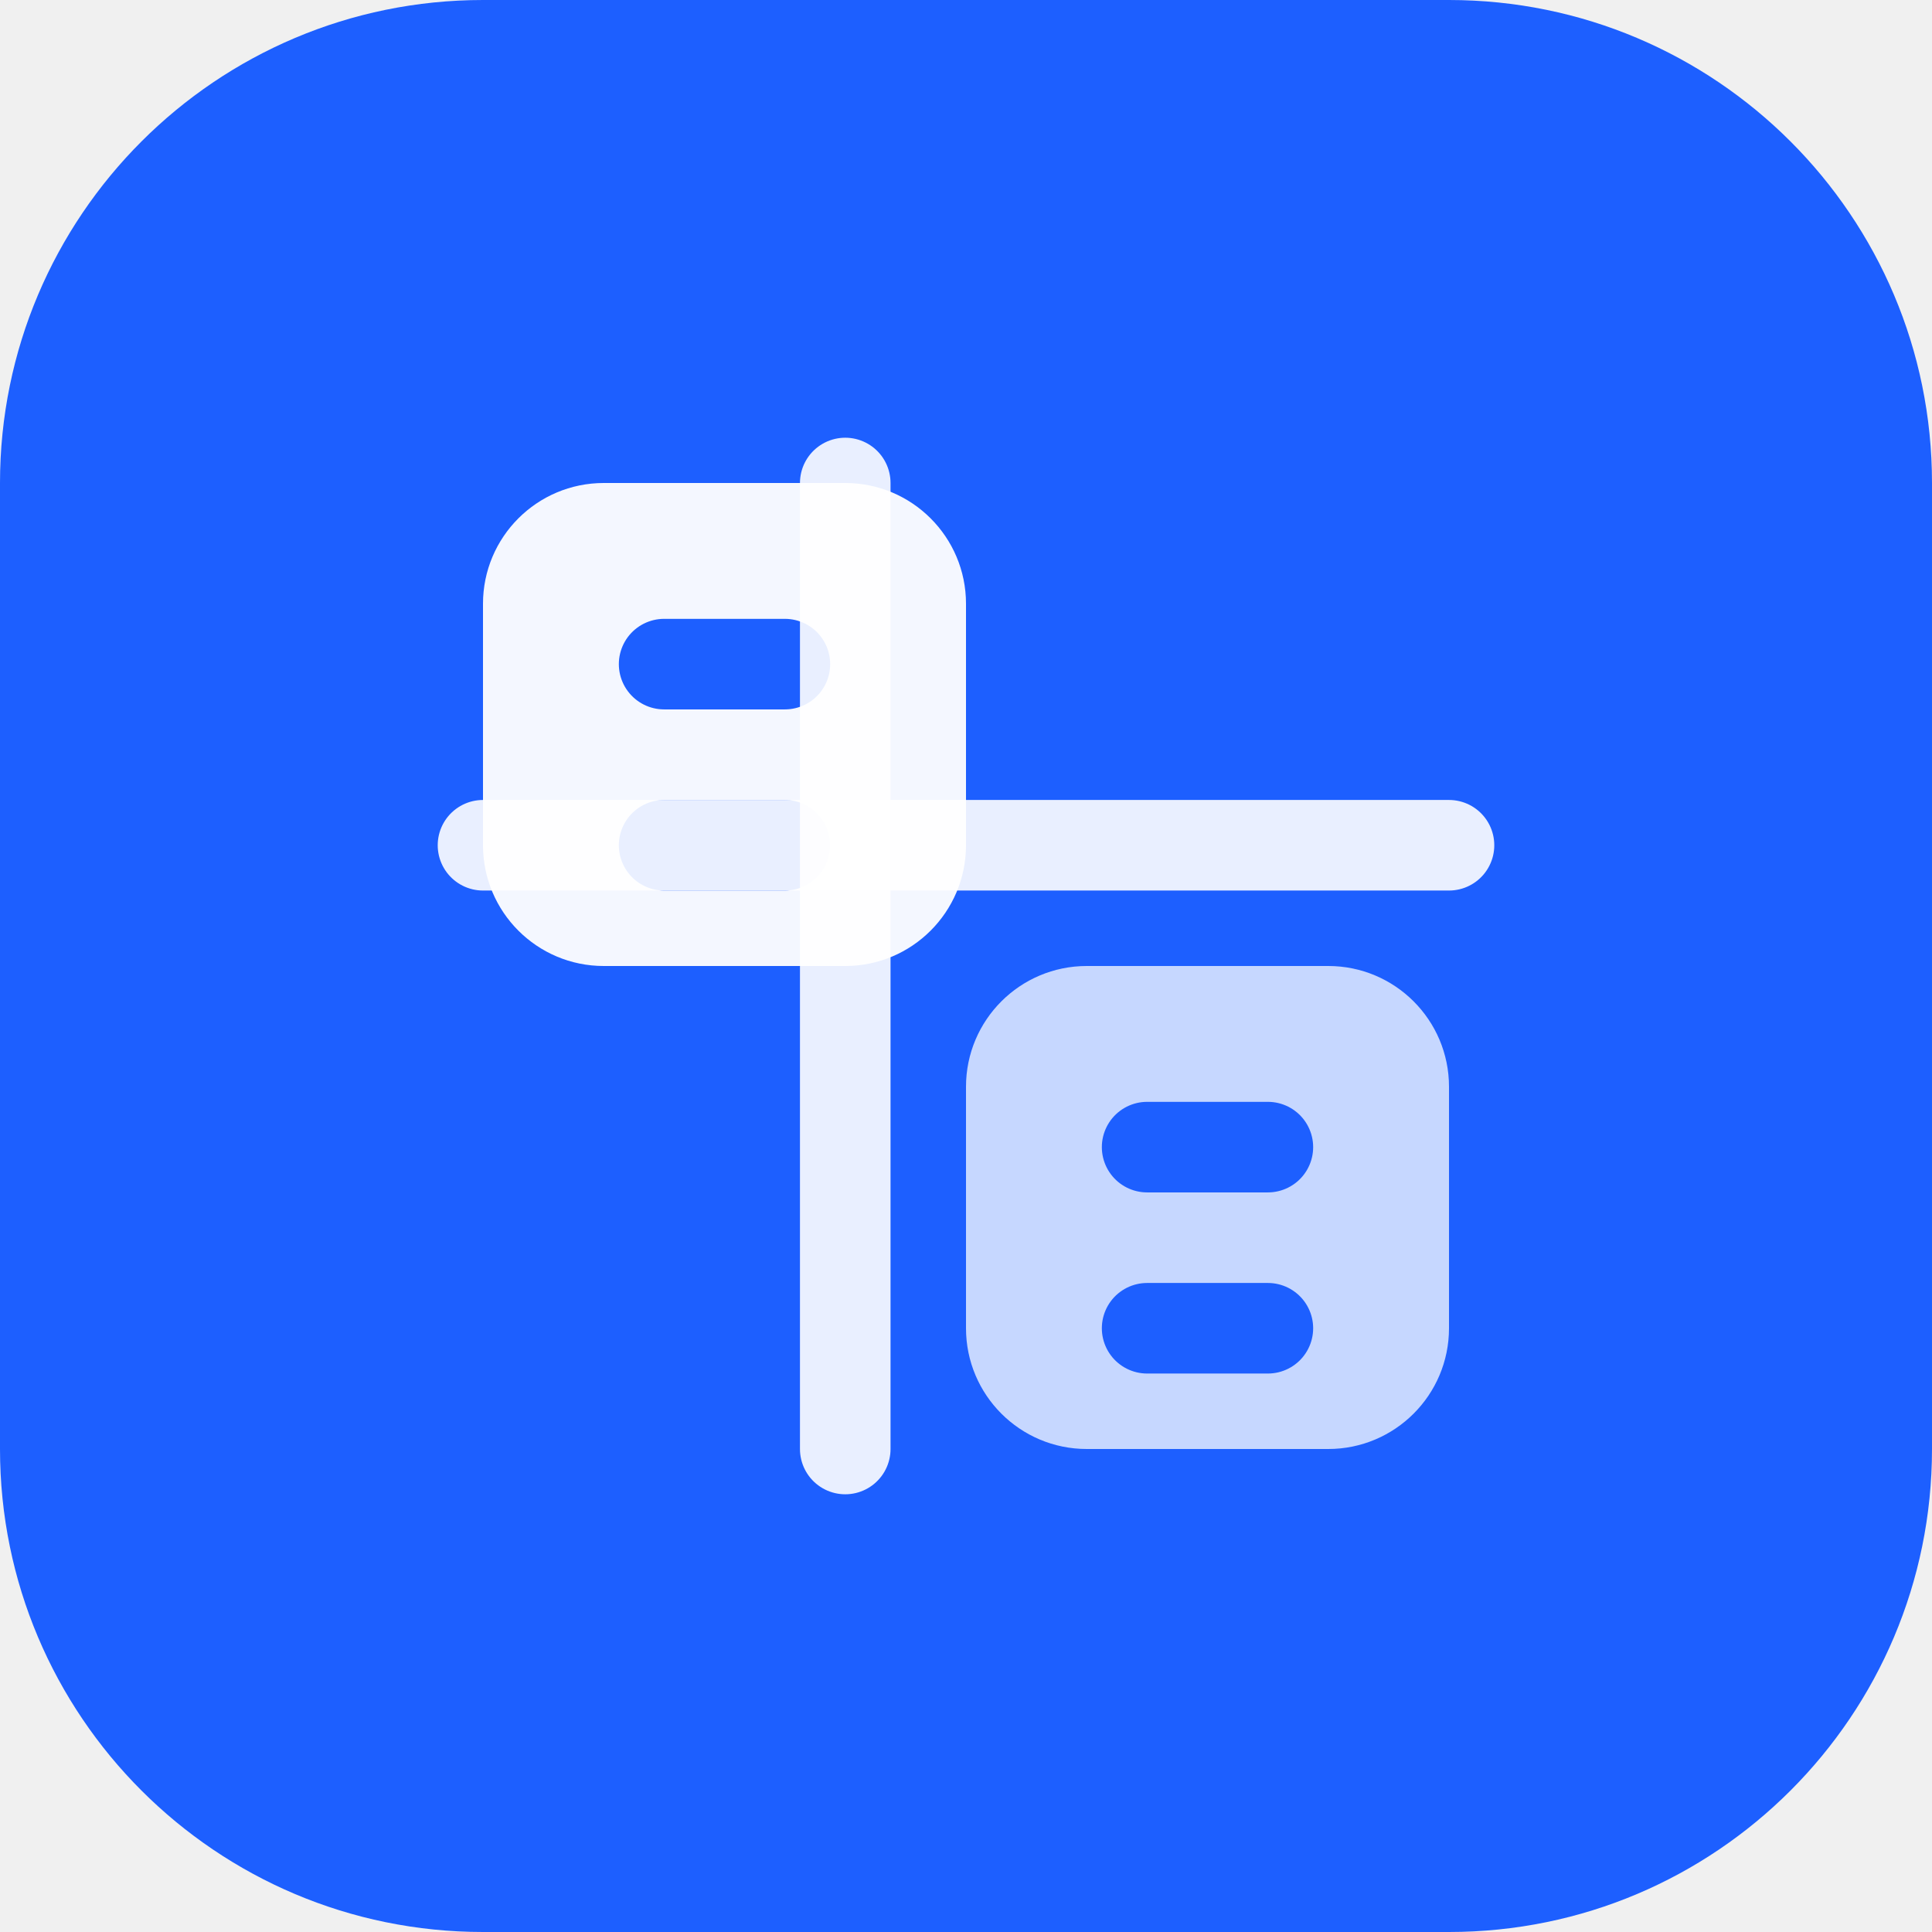
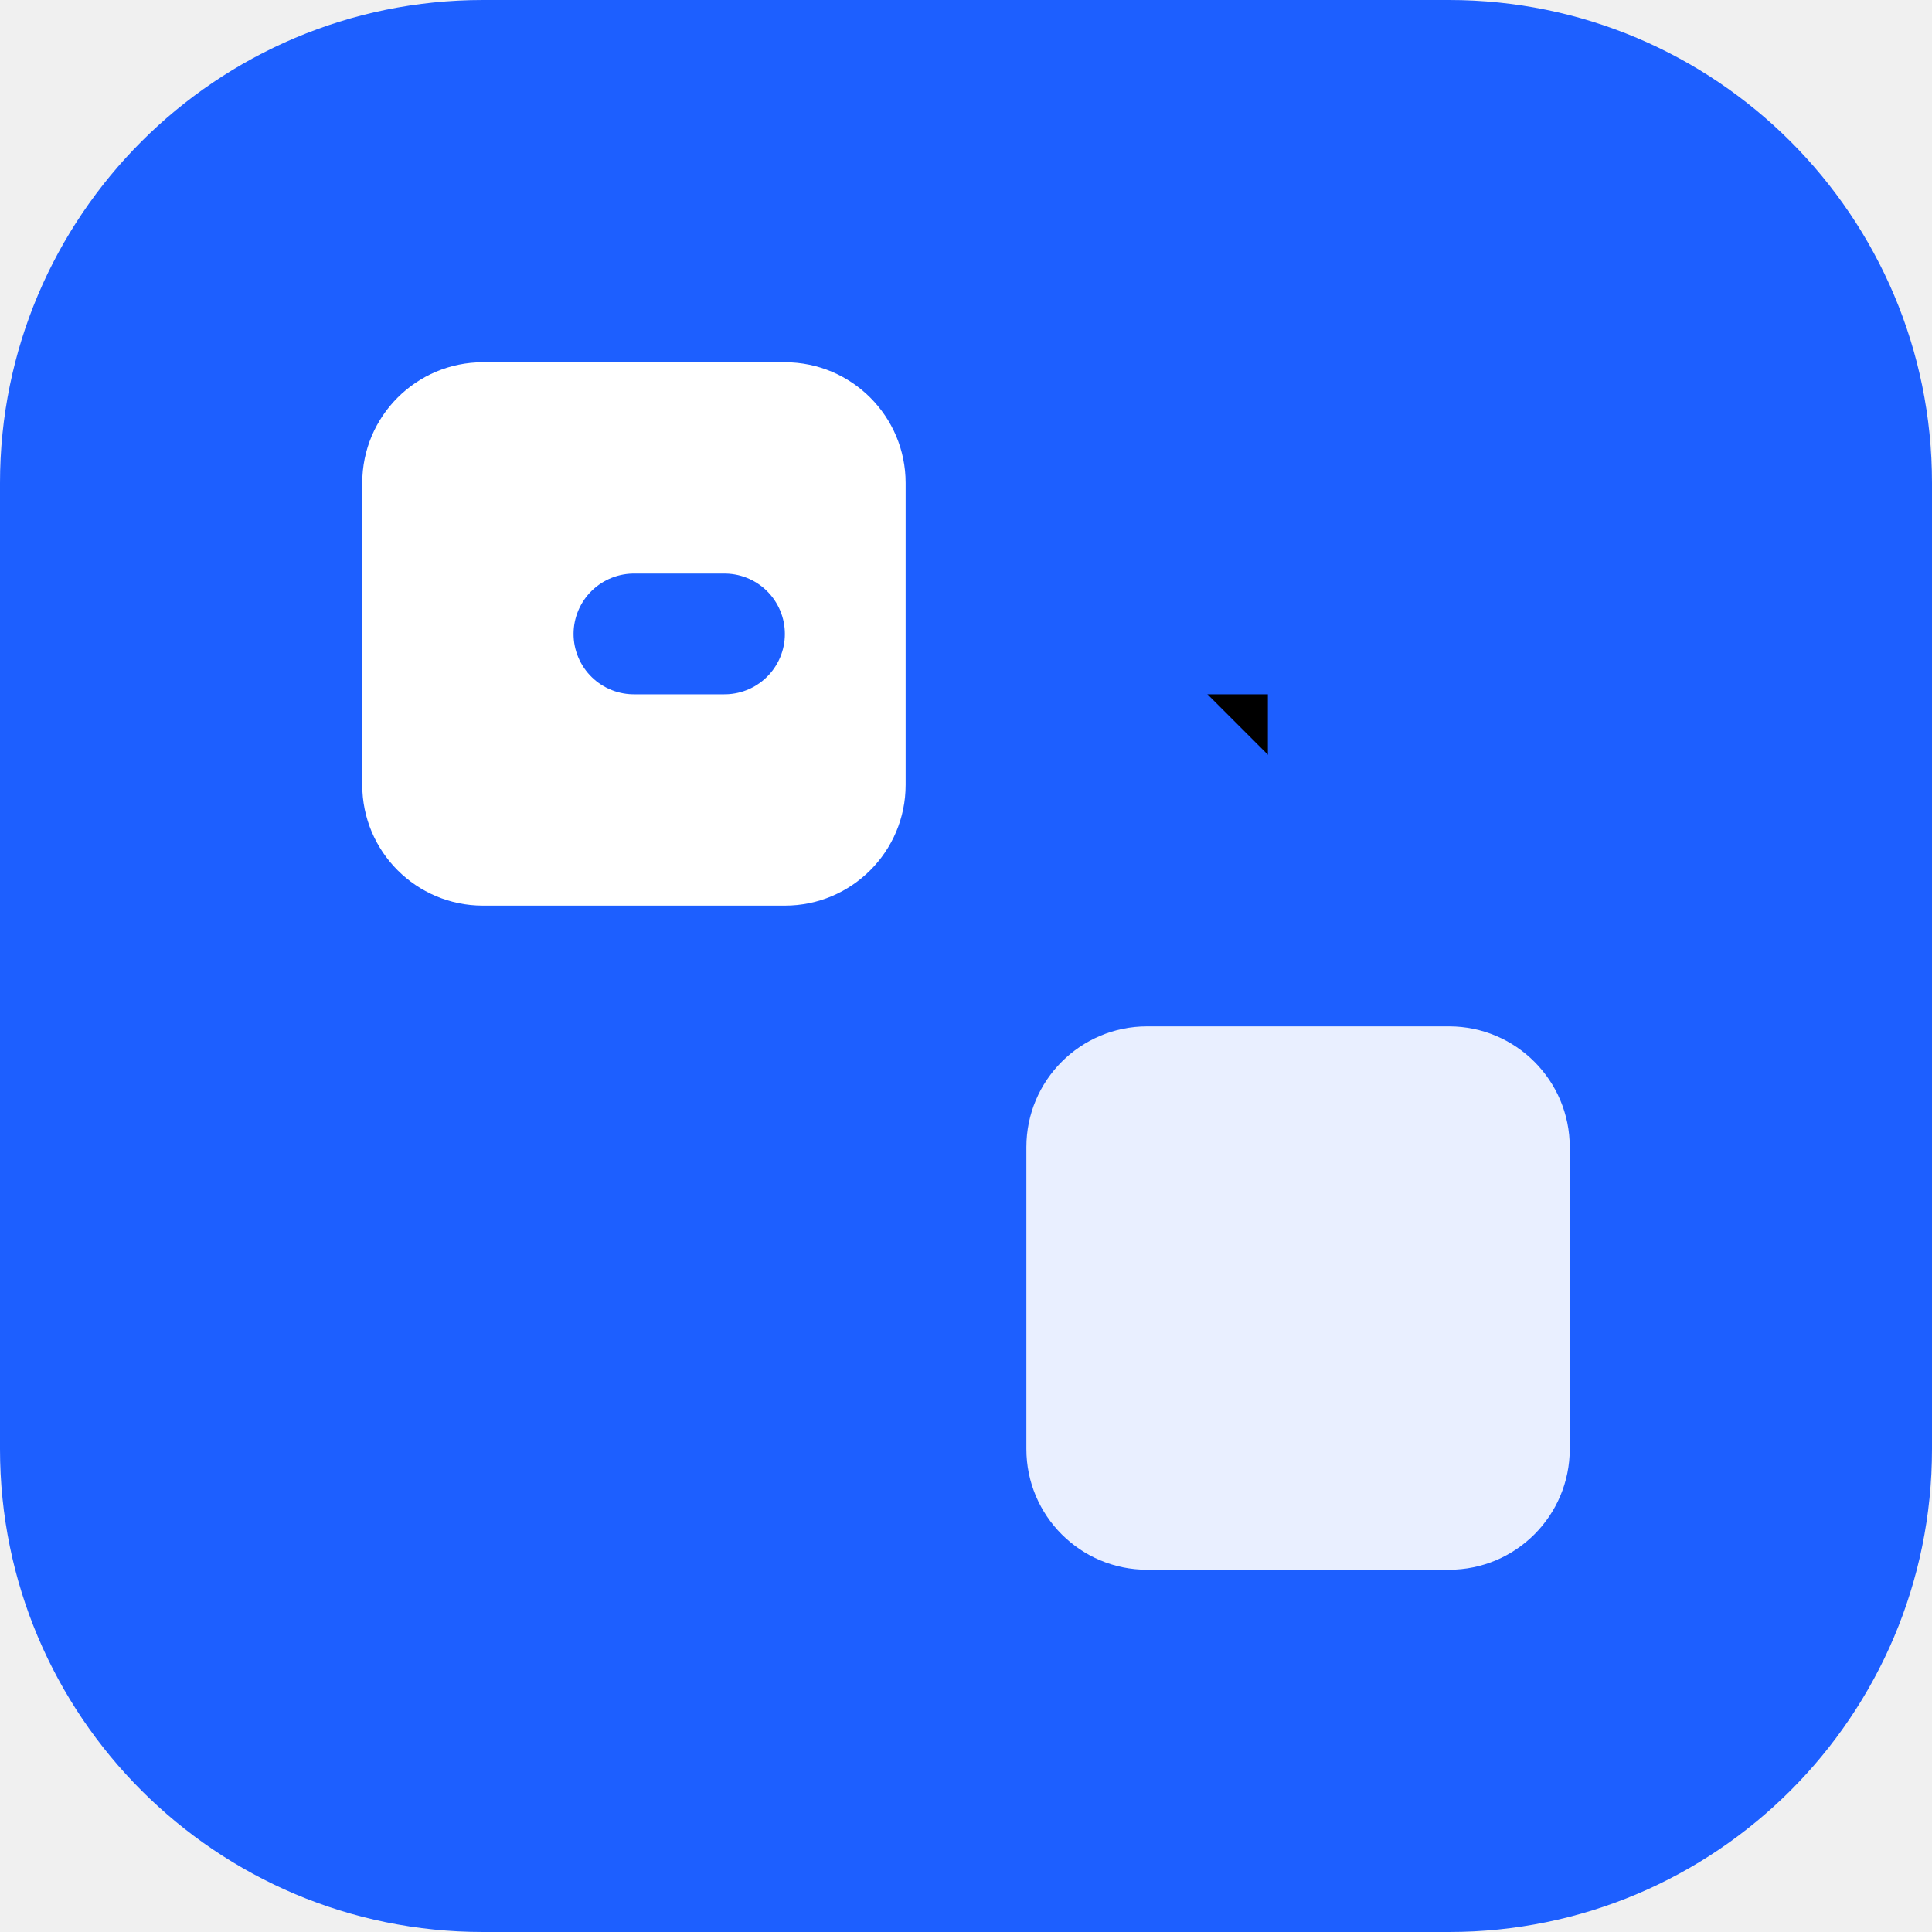
<svg xmlns="http://www.w3.org/2000/svg" viewBox="0 0 64 64">
  <rect width="64" height="64" rx="16" fill="#1d5fff" />
-   <rect x="16" y="16" width="16" height="16" rx="4" fill="#ffffff" opacity="0.95" />
-   <rect x="32" y="32" width="16" height="16" rx="4" fill="#ffffff" opacity="0.75" />
-   <path d="M22 22h4" stroke="#1d5fff" stroke-width="3" stroke-linecap="round" />
-   <path d="M22 28h4" stroke="#1d5fff" stroke-width="3" stroke-linecap="round" />
-   <path d="M38 38h4" stroke="#1d5fff" stroke-width="3" stroke-linecap="round" />
-   <path d="M38 44h4" stroke="#1d5fff" stroke-width="3" stroke-linecap="round" />
-   <path d="M28 16v32" stroke="#ffffff" stroke-width="3" stroke-linecap="round" opacity="0.9" />
-   <path d="M16 28h32" stroke="#ffffff" stroke-width="3" stroke-linecap="round" opacity="0.9" />
+   <rect x="12" y="12" width="18" height="18" rx="4" fill="#ffffff" />
+   <rect x="34" y="34" width="18" height="18" rx="4" fill="#ffffff" opacity="0.9" />
+   <path d="M21 43 43 21" stroke="#1d5fff" stroke-width="4" stroke-linecap="round" />
+   <path d="M38 21h6v6" stroke="#1d5fff" stroke-width="4" stroke-linecap="round" stroke-linejoin="round" />
+   <path d="M21 21h3" stroke="#1d5fff" stroke-width="4" stroke-linecap="round" />
</svg>
